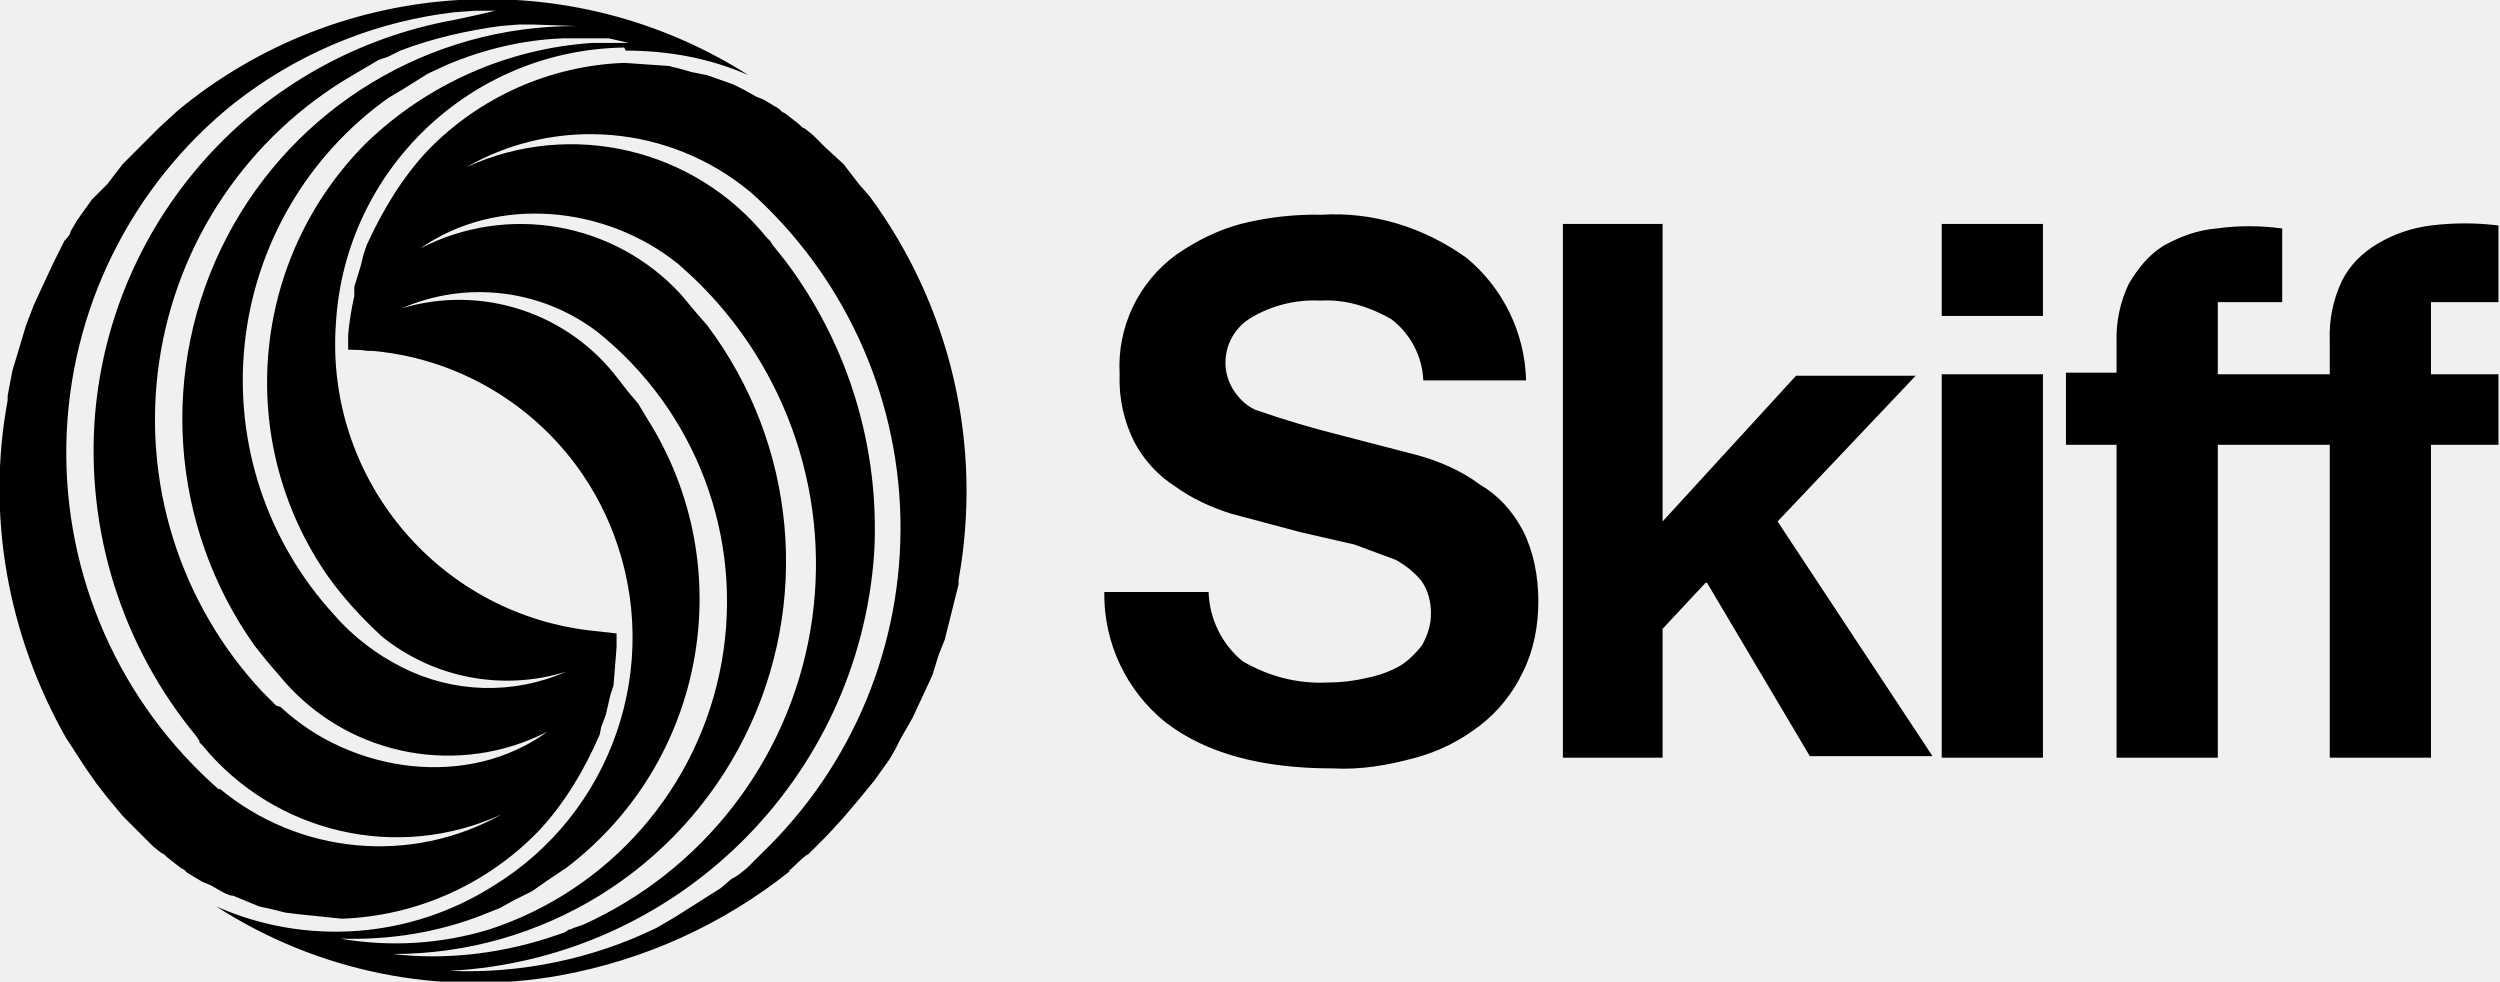
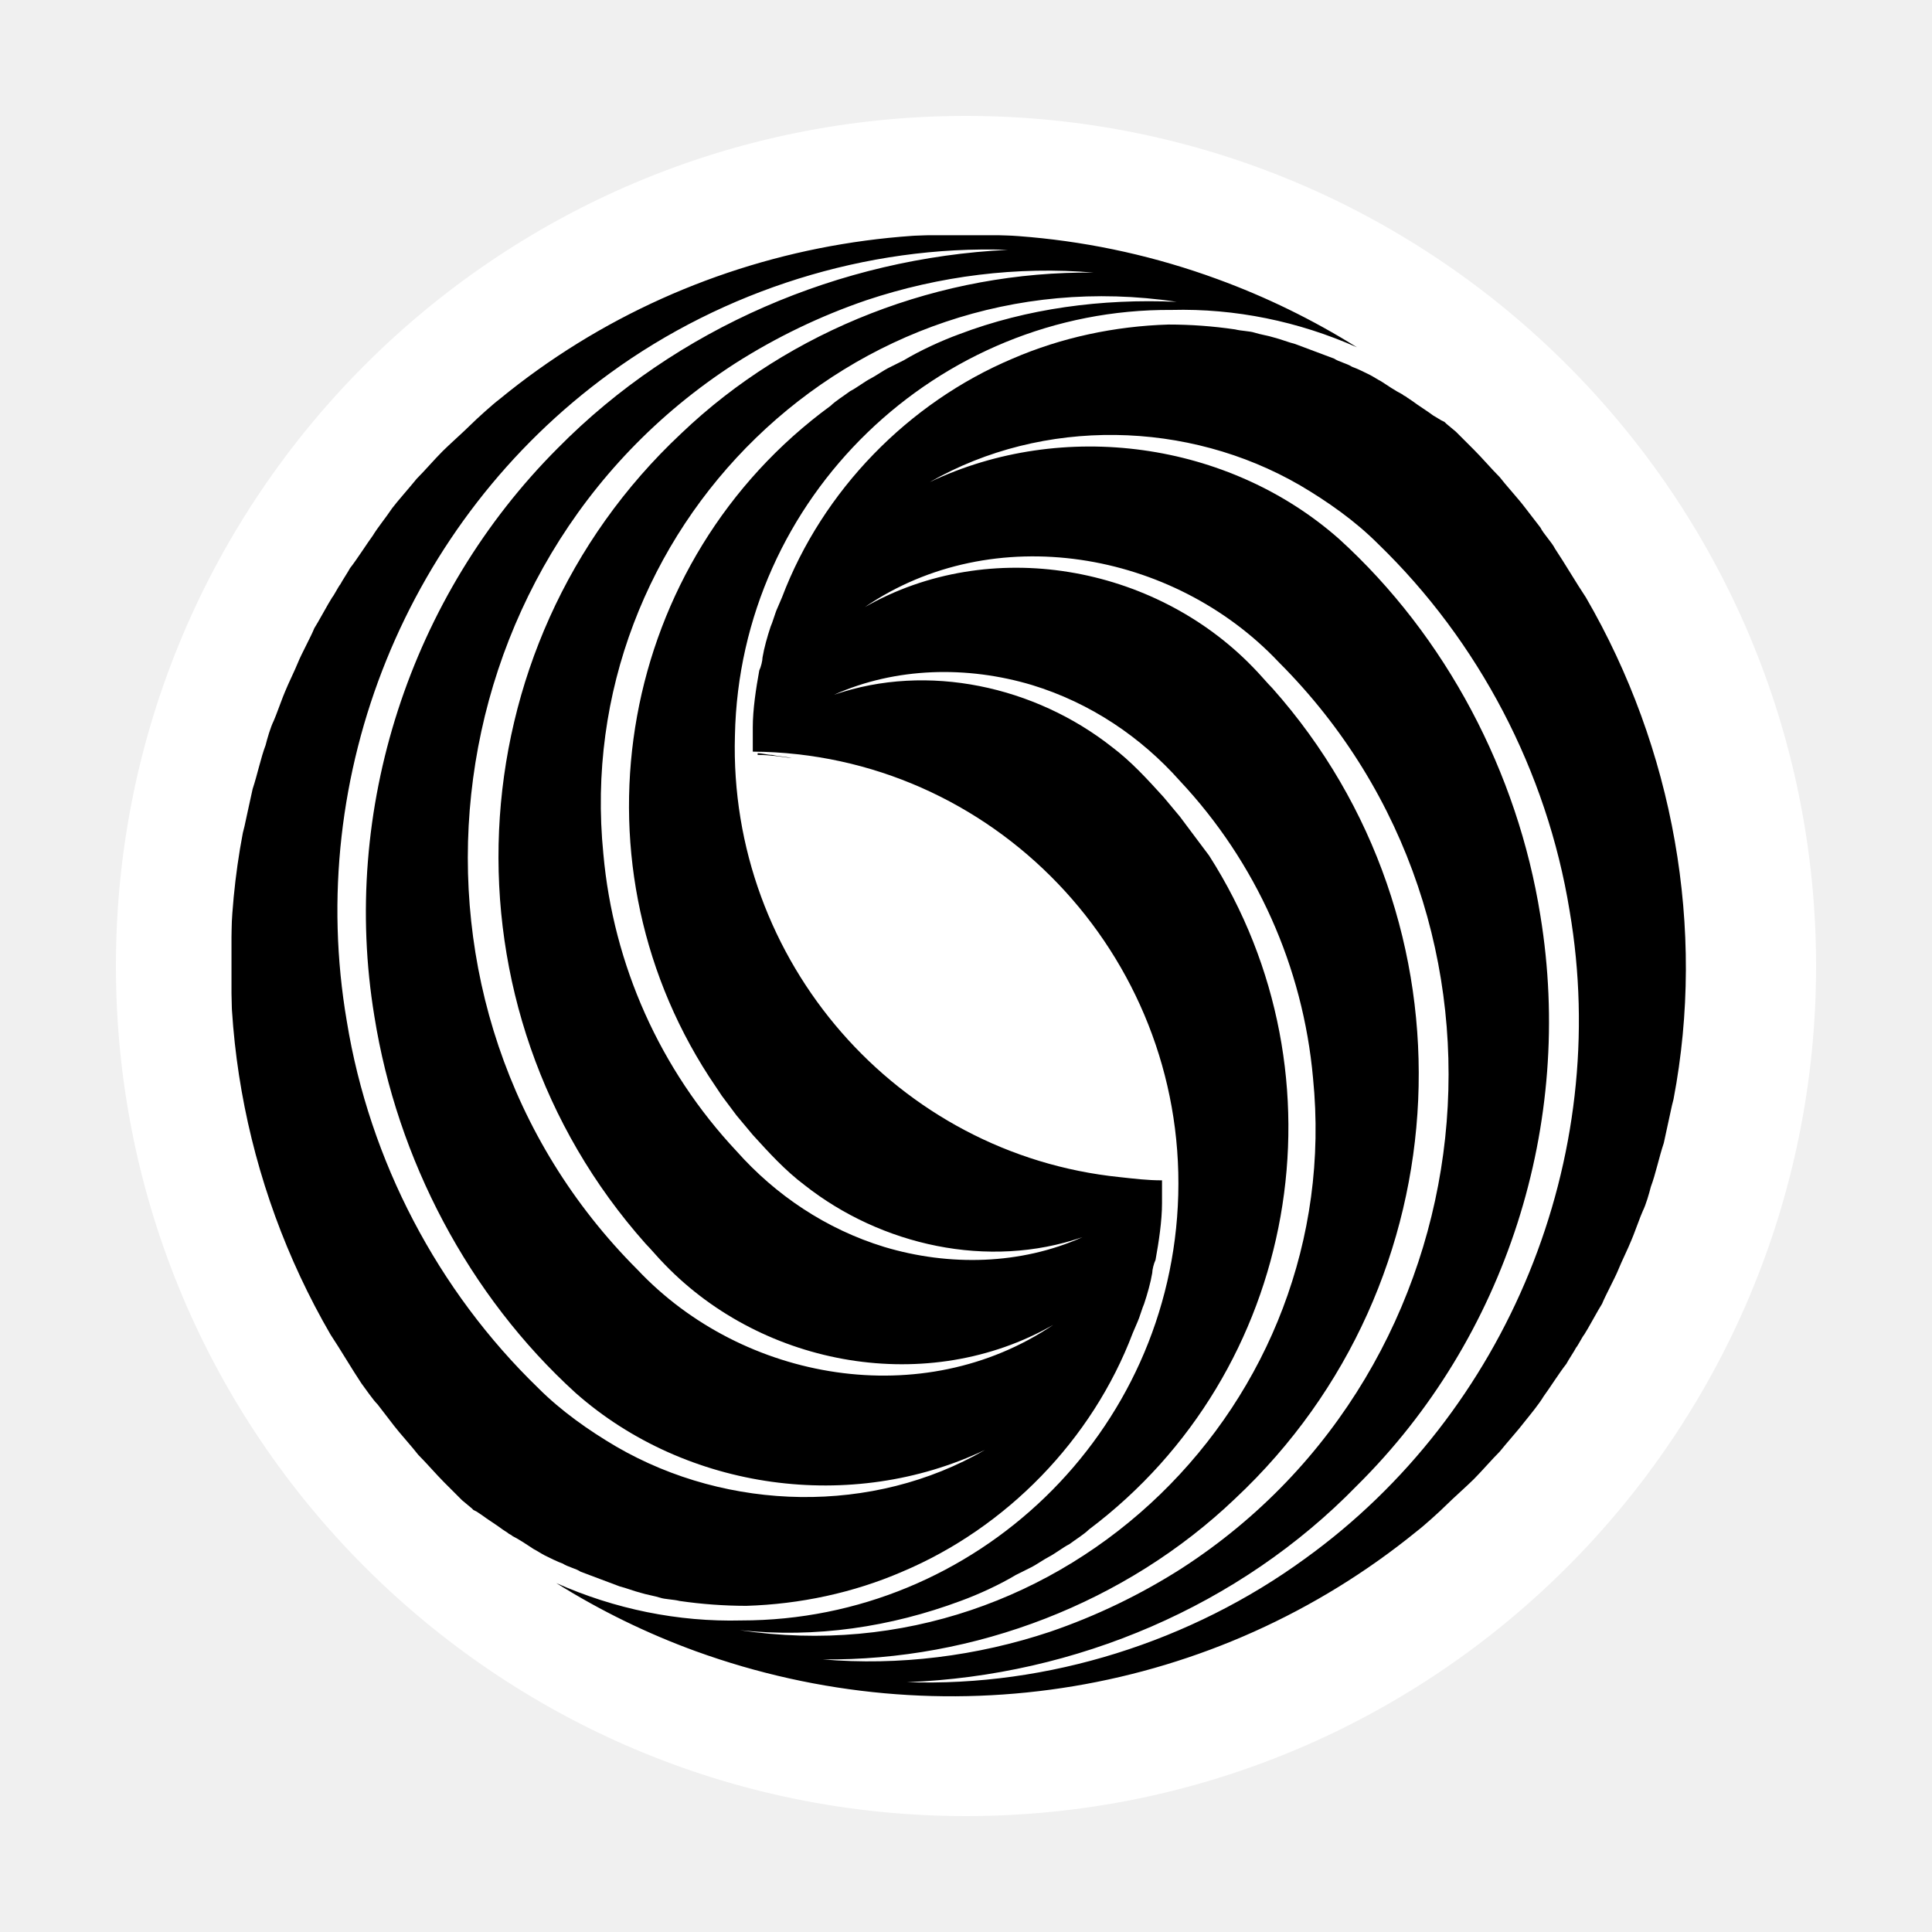
- <svg xmlns="http://www.w3.org/2000/svg" viewBox="0 0 163 64" fill="none">
-   <g clip-path="url(#a)" fill="#000">
-     <path d="M86.9 50.1c-4.7 0-8.3-1-10.9-3a10.7 10.7 0 0 1-4-8.5h6.8a6.1 6.1 0 0 0 2.2 4.5c1.7 1 3.6 1.5 5.6 1.4.8 0 1.7-.1 2.5-.3a7 7 0 0 0 2.2-.8c.5-.3 1-.8 1.4-1.3.4-.7.6-1.4.6-2.1 0-.8-.2-1.5-.6-2.1-.5-.6-1-1-1.7-1.4l-2.7-1-3.5-.8-4.5-1.2c-1.3-.4-2.6-1-3.7-1.8-1.1-.7-2-1.7-2.6-2.8a9 9 0 0 1-1-4.5 9 9 0 0 1 3.7-7.8c1.3-.9 2.7-1.6 4.2-2a20 20 0 0 1 5.3-.6c3.3-.2 6.6.8 9.4 2.8a10.7 10.7 0 0 1 3.9 8h-6.7a5.3 5.3 0 0 0-2.1-4c-1.4-.8-3-1.3-4.6-1.2a8 8 0 0 0-4.5 1.1 3.4 3.4 0 0 0-1.7 3c0 .6.2 1.2.5 1.7.4.6.8 1 1.4 1.3a63.4 63.4 0 0 0 5.7 1.7l5 1.3c1.4.4 2.8 1 4 1.9 1.2.7 2.1 1.7 2.8 3 .7 1.4 1 3 1 4.6 0 1.6-.3 3.2-1 4.6a9.6 9.6 0 0 1-2.8 3.5c-1.3 1-2.7 1.7-4.2 2.1-1.8.5-3.6.8-5.4.7ZM111.2 38l-2.8 3v8.4h-6.5V14.6h6.5V34l8.7-9.5h7.8l-9 9.5L126 49.3h-8L111.3 38ZM126.6 14.6h6.6v6h-6.6v-6Zm0 9.8h6.6v25h-6.6v-25ZM158.5 22.6v-2.9h4.4v-5a18 18 0 0 0-4.4 0 9 9 0 0 0-3.5 1.2c-1 .6-1.8 1.4-2.3 2.4a8.3 8.3 0 0 0-.8 3.9v2.2h-7.3v-4.7h4.2v-4.8c-1.4-.2-2.9-.2-4.3 0-1.2.1-2.3.5-3.4 1.1-1 .6-1.7 1.5-2.3 2.5a8.2 8.2 0 0 0-.8 3.8v2h-3.3V29h3.3v20.4h6.6V29h7.3v20.4h6.6V29h4.4v-4.6h-4.4v-1.8ZM40.8 3.3c2.8 0 5.5.5 8 1.6a31.7 31.7 0 0 0-37.2 2.3l-1.2 1.1-1.2 1.2L8 10.7 7 12 6 13l-1 1.4-.4.7c0 .2-.3.5-.4.6l-.7 1.4-.7 1.5-.6 1.3-.5 1.3-.3 1-.6 2-.3 1.6v.3c-1.4 7.5 0 15.3 3.8 22l1.3 2 .7 1 .7.9 1 1.2 1.2 1.2.8.8.5.4.2.1.2.2.9.7.2.1.2.2 1 .6.5.2.7.4c.2.1.5.3.8.3l1.7.7.9.2.8.2.8.1 2.9.3a18.8 18.8 0 0 0 12.8-5.7c1.7-1.8 3-4 4-6.3l.1-.5.3-.8.3-1.3.2-.6.2-2.5v-.9l-1.8-.2a18.8 18.8 0 0 1-16.5-20 19.1 19.1 0 0 1 18.8-18ZM14.3 51.5a29.2 29.2 0 0 1 1-44.8l.8-.6A28.6 28.6 0 0 1 29.6.8L31 .7h2.7-1.4L31 1l-1.4.3A28.6 28.6 0 0 0 6.2 27a29.2 29.2 0 0 0 6.6 21l.2.3v.1l.2.2a16.4 16.4 0 0 0 19.5 4.5 16.3 16.3 0 0 1-18.4-1.7Zm4-5.4L18 46l-.1-.1-.8-.8A26 26 0 0 1 23 4.9l1.7-1 .6-.2.8-.4c2.1-.8 4.3-1.3 6.5-1.6l1.2-.1h1l2.8.1a25.6 25.6 0 0 0-21 40.4l.8 1 1.2 1.4a14.2 14.2 0 0 0 17.1 3.2c-5.2 3.8-12.8 2.7-17.4-1.6Zm3.1-8.5c1 1.4 2.2 2.7 3.5 3.9a13 13 0 0 0 12 2.3 12.5 12.5 0 0 1-10.7-.3c-1.6-.8-3.2-2-4.4-3.4a22.6 22.6 0 0 1 3.5-33.7l1-.6 1.6-1 1.3-.6c2.4-1 4.9-1.6 7.5-1.7h3l1.3.3H38.6a23.5 23.5 0 0 0-14.7 6.5 22.1 22.1 0 0 0-2.5 28.3Z" />
-     <path d="m23.4 22.8-.6-.1c.5 0 1 0 1.5.2l-.9-.1Z" />
-     <path d="M51.4 56.8c.3-.2 1-1 1.3-1.1l1.2-1.2 1.1-1.2 1.1-1.3.9-1.1 1-1.4.4-.7.3-.6.8-1.4.7-1.5.6-1.3.4-1.3.4-1 .5-2 .4-1.6v-.3a32.4 32.4 0 0 0-5.8-25L56 12l-1-1.3-1.2-1.1-.8-.8-.5-.4-.2-.1-.2-.2-.9-.7-.2-.1-.2-.2-1-.6-.5-.2-.7-.4-.8-.4-1.7-.6-1-.2-.7-.2-.8-.2-2.9-.2a18.8 18.8 0 0 0-12.8 5.7c-1.7 1.8-3 4-4 6.2l-.2.6-.2.8-.4 1.3v.6a20 20 0 0 0-.4 2.5v1A18.6 18.6 0 0 1 40 34.8a19 19 0 0 1-7.9 23 19.2 19.2 0 0 1-18 1.3 31.2 31.2 0 0 0 22.4 4.5c5.5-1 10.6-3.3 15-6.8Zm-2.6-44.4a29.4 29.4 0 0 1 .9 43.2l-1 1-.5.4-.3.2-.2.1-.7.6-3 1.9-1.2.7c-4.1 2-8.8 3-13.5 2.8A29.3 29.3 0 0 0 57 36a29 29 0 0 0-5.8-19l-.8-1-.2-.3-.1-.1-.1-.1a16.4 16.4 0 0 0-19.6-4.6 16.3 16.3 0 0 1 18.5 1.6Zm-4.7 4.7 1.1 1A25.8 25.8 0 0 1 38 60.3l-.6.2-.2.1h-.1l-.3.2-1.2.4c-3.2 1-6.6 1.4-10 1a25.6 25.6 0 0 0 20.5-41l-.7-.8-1-1.2a14.2 14.2 0 0 0-17-3c5-3.5 12.1-2.8 16.8 1ZM31.6 59.6l1-.4.9-.5 1.2-.6 1-.7 1.2-.8a22 22 0 0 0 5.3-29.3l-.6-1-.6-.7-.7-.9a13 13 0 0 0-14.1-4.6 12.7 12.7 0 0 1 12.7 1.5 22.5 22.5 0 0 1-7 39 21 21 0 0 1-9.7.6c3.2.1 6.4-.4 9.4-1.6Z" />
+ <svg xmlns="http://www.w3.org/2000/svg" width="50" height="50" viewBox="0 0 50 50" fill="none">
+   <path d="M25 47C37.15 47 47 37.15 47 25C47 12.85 37.15 3 25 3C12.85 3 3 12.85 3 25C3 37.15 12.85 47 25 47Z" fill="white" />
+   <mask id="mask0_1409_3225" style="mask-type:luminance" maskUnits="userSpaceOnUse" x="5" y="6" width="39" height="38">
+     <path d="M5.991 6.088H43.816V43.912H5.991V6.088Z" fill="white" />
+   </mask>
+   <g mask="url(#mask0_1409_3225)">
+     <path d="M30.325 8.021C31.964 7.979 33.603 8.315 35.116 8.987C33.976 8.274 32.765 7.683 31.502 7.222C25.197 4.911 18.095 6.088 12.926 10.332C12.757 10.458 12.337 10.837 12.169 11.005C12.001 11.173 11.623 11.509 11.455 11.677C11.244 11.888 10.992 12.182 10.782 12.392C10.614 12.602 10.278 12.98 10.152 13.148C9.983 13.401 9.773 13.653 9.647 13.863C9.521 14.031 9.227 14.493 9.059 14.703C9.017 14.787 8.849 15.039 8.807 15.124C8.765 15.166 8.639 15.418 8.597 15.46C8.513 15.586 8.218 16.132 8.134 16.259C8.051 16.469 7.798 16.931 7.714 17.141C7.63 17.351 7.462 17.687 7.378 17.897C7.336 17.982 7.126 18.57 7.084 18.654C7 18.822 6.916 19.116 6.874 19.284C6.747 19.62 6.663 20.041 6.538 20.419C6.495 20.629 6.369 21.175 6.327 21.386L6.285 21.554C5.444 25.967 6.285 30.632 8.555 34.54C8.807 34.919 9.101 35.423 9.353 35.801C9.479 35.969 9.647 36.221 9.773 36.347L10.194 36.894C10.32 37.062 10.698 37.482 10.824 37.65C11.034 37.86 11.287 38.154 11.496 38.364L11.959 38.827L12.211 39.037L12.253 39.079L12.337 39.121L12.463 39.205C12.631 39.331 12.841 39.457 13.009 39.584L13.136 39.667C13.178 39.71 13.22 39.71 13.262 39.752C13.43 39.836 13.682 40.004 13.808 40.088C13.892 40.13 14.018 40.214 14.102 40.256C14.186 40.298 14.439 40.424 14.565 40.466C14.691 40.55 14.901 40.592 15.027 40.676L16.035 41.055C16.204 41.097 16.414 41.18 16.582 41.222C16.708 41.264 16.96 41.307 17.086 41.349C17.212 41.391 17.422 41.391 17.59 41.433C18.161 41.516 18.737 41.558 19.314 41.559C20.701 41.517 22.087 41.222 23.348 40.676C26.038 39.542 28.265 37.272 29.316 34.498L29.442 34.204C29.484 34.12 29.569 33.826 29.61 33.742C29.694 33.49 29.778 33.195 29.82 32.943C29.82 32.859 29.863 32.691 29.905 32.607C29.989 32.145 30.073 31.598 30.073 31.136V30.547C29.694 30.547 29.358 30.505 28.98 30.464C23.222 29.875 18.851 24.874 19.02 19.032C19.145 12.854 24.273 7.979 30.325 8.021ZM15.952 37.44C15.237 37.02 14.522 36.516 13.934 35.927C11.329 33.406 9.563 30.043 8.975 26.429C7.882 20.041 10.53 13.484 15.783 9.66C18.725 7.517 22.424 6.34 26.08 6.466C21.751 6.676 17.507 8.483 14.439 11.594C10.614 15.418 8.807 20.965 9.689 26.303C10.278 30.001 12.127 33.532 14.901 36.053C17.759 38.575 22.046 39.163 25.491 37.524C22.592 39.205 18.851 39.121 15.952 37.44ZM16.498 32.859C9.731 26.093 10.95 14.619 19.02 9.408C20.085 8.728 21.228 8.178 22.424 7.769C24.315 7.138 26.332 6.886 28.308 7.055C24.357 7.012 20.448 8.525 17.633 11.215C11.707 16.763 11.287 26.093 16.708 32.187C16.834 32.313 17.044 32.565 17.212 32.733C19.776 35.381 24.021 36.137 27.257 34.288C23.895 36.557 19.23 35.759 16.498 32.859ZM18.347 27.858L18.683 28.362L19.061 28.867L19.482 29.371C19.902 29.833 20.322 30.295 20.827 30.674C22.802 32.229 25.576 32.859 28.013 32.018C26.416 32.733 24.567 32.775 22.886 32.271C21.373 31.808 20.07 30.926 19.061 29.791C17.086 27.684 15.873 24.977 15.615 22.1C14.775 13.695 22.046 6.55 30.451 7.811C28.517 7.727 26.585 7.979 24.819 8.651C24.357 8.82 23.811 9.072 23.39 9.324L22.97 9.534C22.886 9.576 22.634 9.744 22.55 9.786C22.382 9.87 22.171 10.038 22.003 10.122C21.835 10.248 21.625 10.375 21.499 10.5C16.035 14.493 14.649 22.143 18.347 27.858Z" fill="black" />
+     <path d="M36.671 39.625C36.839 39.499 37.259 39.121 37.427 38.953C37.595 38.785 37.974 38.449 38.142 38.281C38.352 38.07 38.604 37.776 38.814 37.566C38.982 37.356 39.319 36.978 39.444 36.81C39.613 36.599 39.823 36.347 39.949 36.137C40.075 35.969 40.369 35.507 40.537 35.297C40.579 35.212 40.748 34.961 40.789 34.876C40.832 34.834 40.957 34.582 40.999 34.54C41.084 34.414 41.378 33.867 41.462 33.741C41.546 33.531 41.798 33.069 41.882 32.859C41.966 32.649 42.134 32.313 42.218 32.102C42.26 32.018 42.47 31.43 42.513 31.346C42.597 31.178 42.681 30.884 42.723 30.716C42.849 30.38 42.933 29.959 43.059 29.581C43.101 29.371 43.227 28.824 43.269 28.614L43.311 28.446C44.152 24.033 43.311 19.368 41.042 15.46C40.789 15.081 40.495 14.577 40.243 14.199C40.159 14.031 39.949 13.82 39.865 13.652L39.444 13.106C39.319 12.938 38.94 12.518 38.814 12.35C38.604 12.14 38.352 11.845 38.142 11.636L37.679 11.173L37.427 10.963L37.385 10.921L37.301 10.879L37.091 10.753C36.923 10.627 36.713 10.5 36.545 10.374L36.419 10.29C36.376 10.248 36.335 10.248 36.293 10.206C36.124 10.122 35.872 9.954 35.746 9.87C35.662 9.828 35.536 9.744 35.452 9.702C35.368 9.66 35.116 9.534 34.99 9.492C34.863 9.408 34.654 9.366 34.527 9.281L33.519 8.903C33.35 8.861 33.141 8.777 32.972 8.735C32.846 8.693 32.594 8.651 32.468 8.609C32.342 8.567 32.132 8.567 31.964 8.525C31.393 8.441 30.817 8.399 30.241 8.399C28.854 8.441 27.467 8.735 26.206 9.281C23.516 10.416 21.289 12.686 20.238 15.46L20.112 15.754C20.07 15.838 19.986 16.132 19.944 16.216C19.86 16.468 19.776 16.763 19.734 17.015C19.734 17.099 19.692 17.267 19.65 17.351C19.566 17.813 19.482 18.359 19.482 18.822V19.452C25.702 19.494 30.661 24.705 30.493 30.926C30.325 37.104 25.239 41.937 19.188 41.937C17.548 41.979 15.909 41.643 14.396 40.97C15.536 41.684 16.747 42.275 18.011 42.735C24.399 45.047 31.459 43.87 36.671 39.625ZM33.645 12.56C34.359 12.98 35.074 13.484 35.662 14.073C38.268 16.594 40.033 19.956 40.621 23.571C41.714 29.959 39.024 36.557 33.771 40.34C30.829 42.483 27.131 43.66 23.474 43.534C27.845 43.366 32.09 41.559 35.116 38.449C38.982 34.624 40.748 29.076 39.865 23.697C39.277 19.999 37.427 16.468 34.654 13.947C31.796 11.425 27.509 10.836 24.063 12.476C27.004 10.794 30.745 10.879 33.645 12.56ZM33.098 17.141C39.865 23.907 38.646 35.38 30.577 40.592C29.511 41.272 28.369 41.822 27.173 42.231C25.282 42.862 23.264 43.114 21.289 42.945C25.239 42.987 29.148 41.474 31.964 38.785C37.931 33.195 38.31 23.865 32.931 17.813C32.804 17.687 32.594 17.435 32.426 17.267C29.863 14.619 25.618 13.863 22.381 15.712C25.702 13.442 30.366 14.241 33.098 17.141ZM24.861 41.432C25.323 41.264 25.87 41.012 26.29 40.76L26.71 40.55C26.794 40.508 27.047 40.34 27.131 40.298C27.299 40.214 27.509 40.046 27.677 39.962C27.845 39.836 28.055 39.709 28.181 39.584C33.603 35.507 34.948 27.858 31.291 22.142L30.913 21.638L30.535 21.133L30.114 20.629C29.694 20.167 29.274 19.704 28.77 19.326C26.794 17.771 24.02 17.141 21.583 17.981C23.18 17.267 25.029 17.225 26.71 17.729C28.223 18.192 29.526 19.074 30.535 20.209C32.51 22.316 33.723 25.023 33.981 27.9C34.822 36.305 27.551 43.45 19.145 42.189C21.121 42.399 23.054 42.105 24.861 41.432Z" fill="black" />
+     <path d="M19.986 19.537C19.86 19.537 19.734 19.494 19.608 19.494V19.537C19.902 19.537 20.196 19.579 20.491 19.621C20.322 19.578 20.154 19.578 19.986 19.537Z" fill="black" />
  </g>
-   <defs>
-     <clipPath id="a">
-       <path d="M0 0h162.9v64H0z" fill="#fff" />
-     </clipPath>
-   </defs>
</svg>
